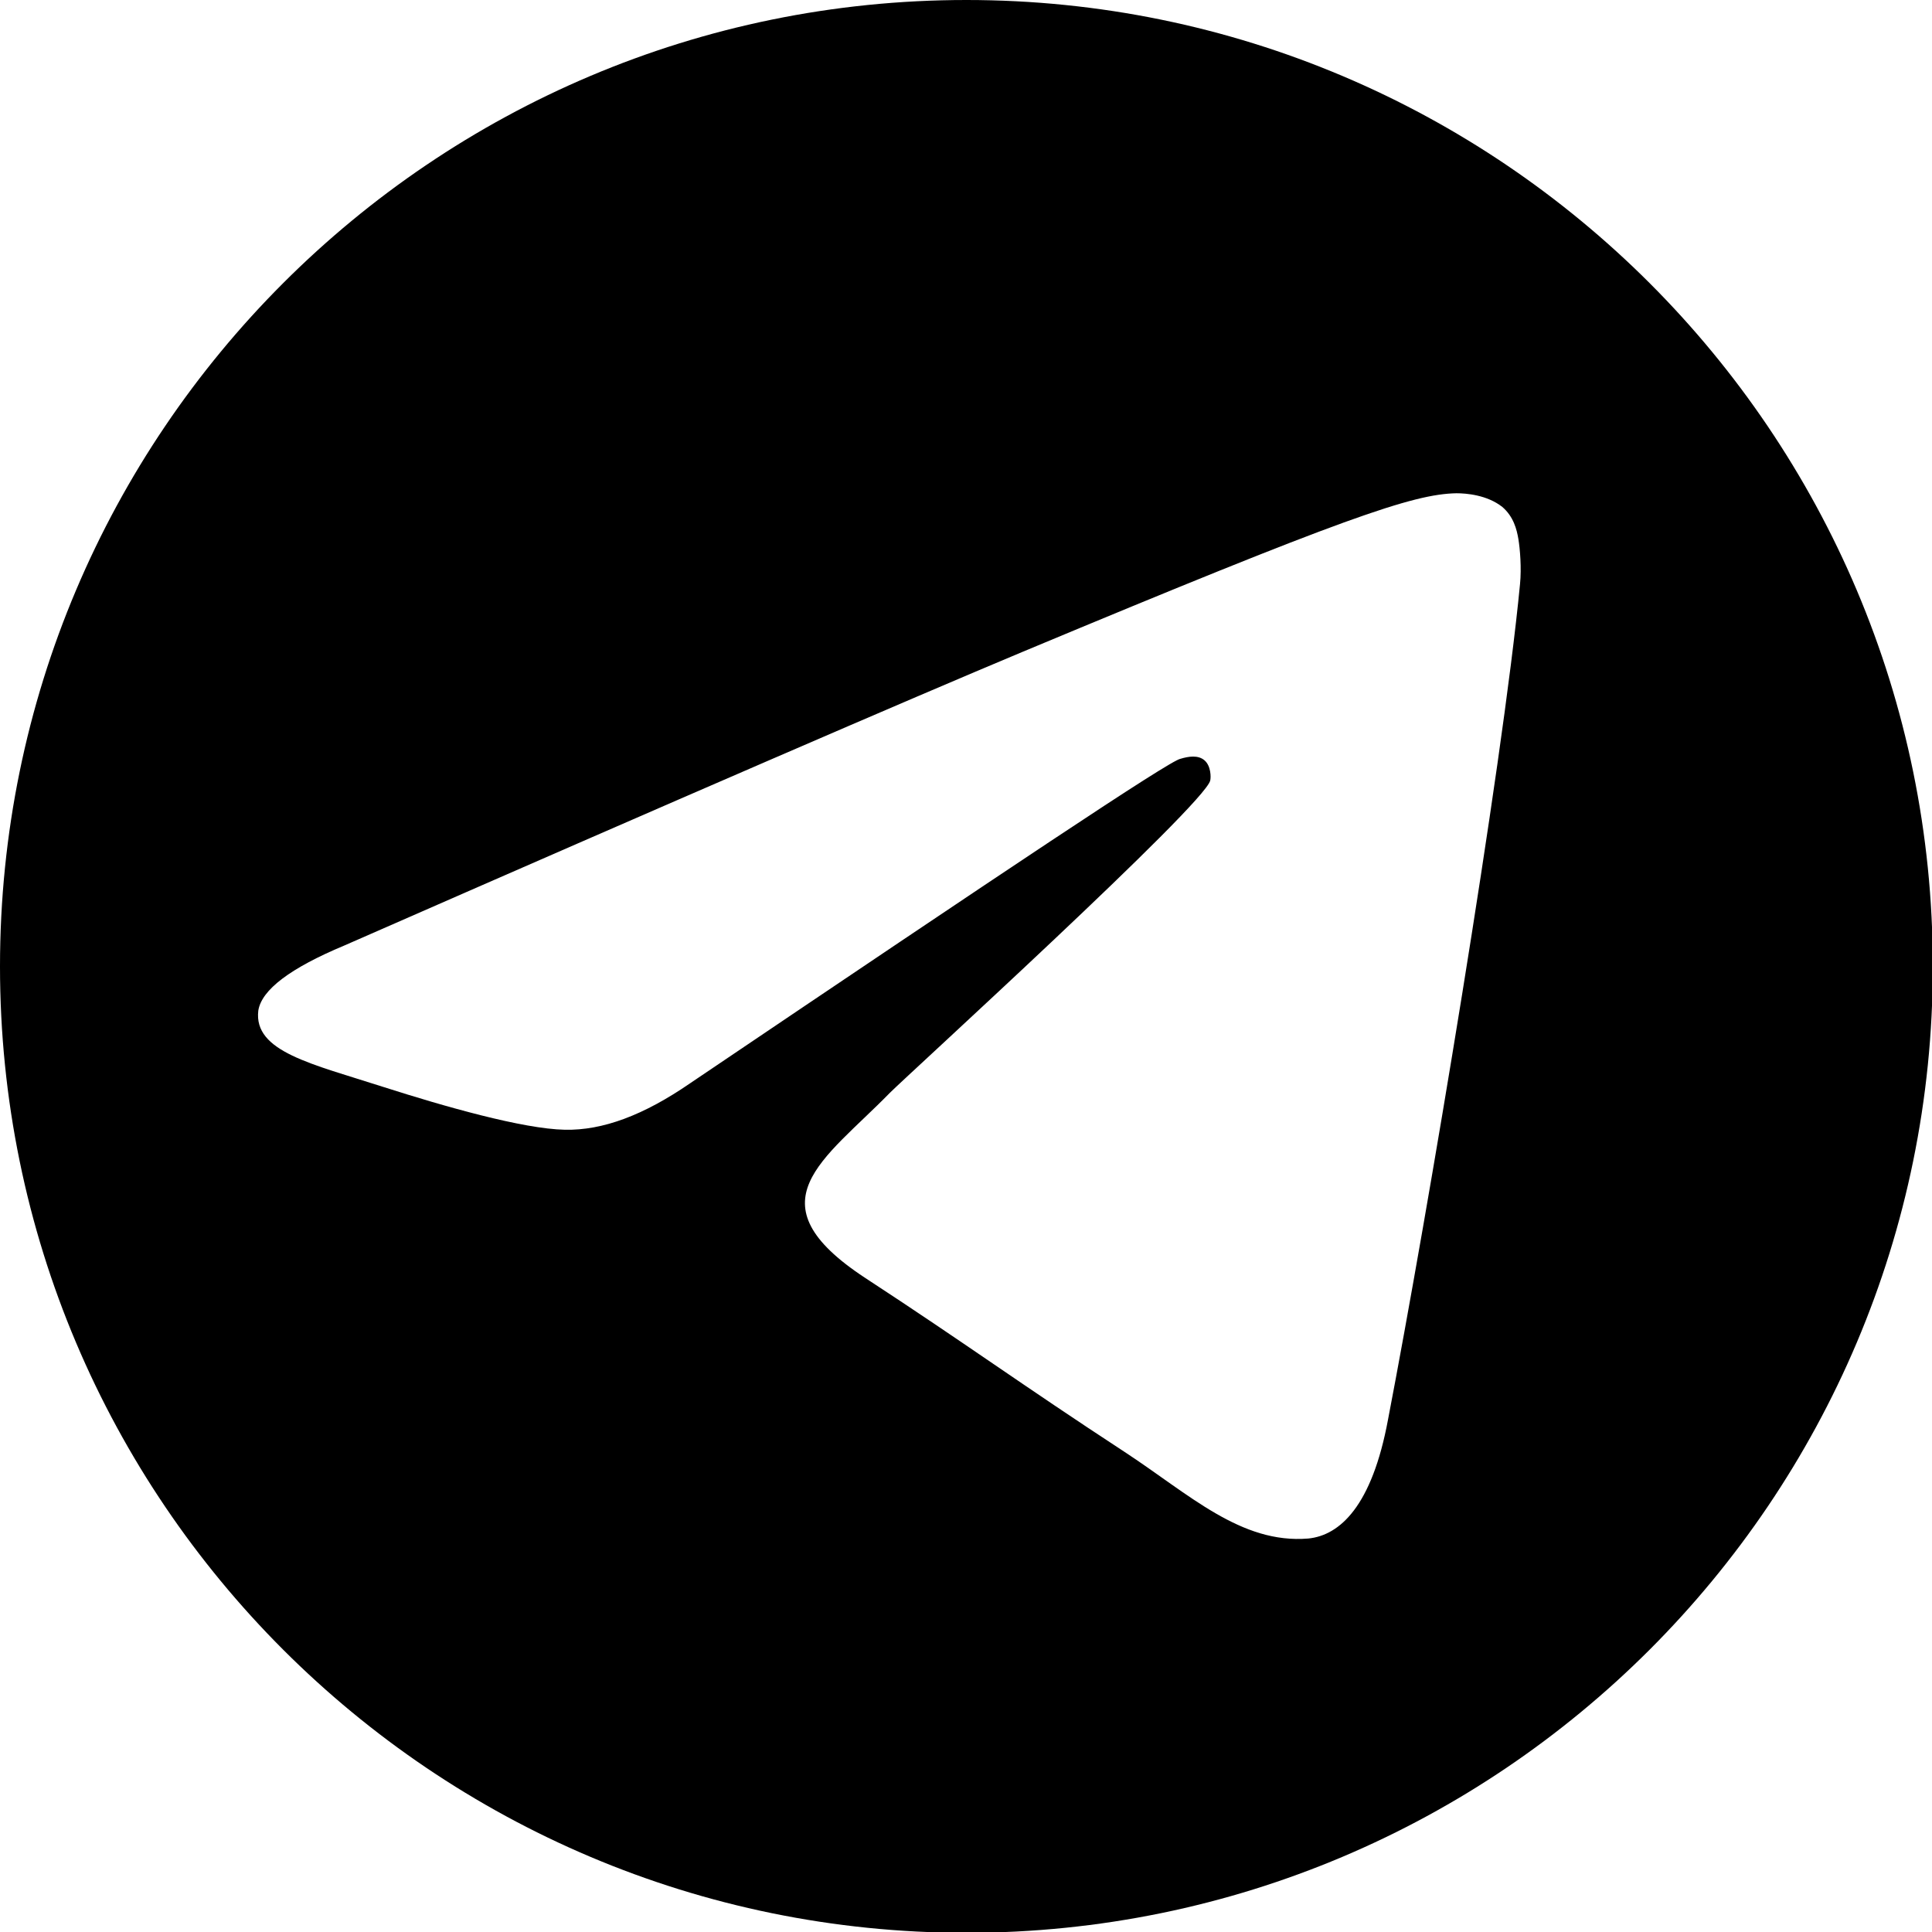
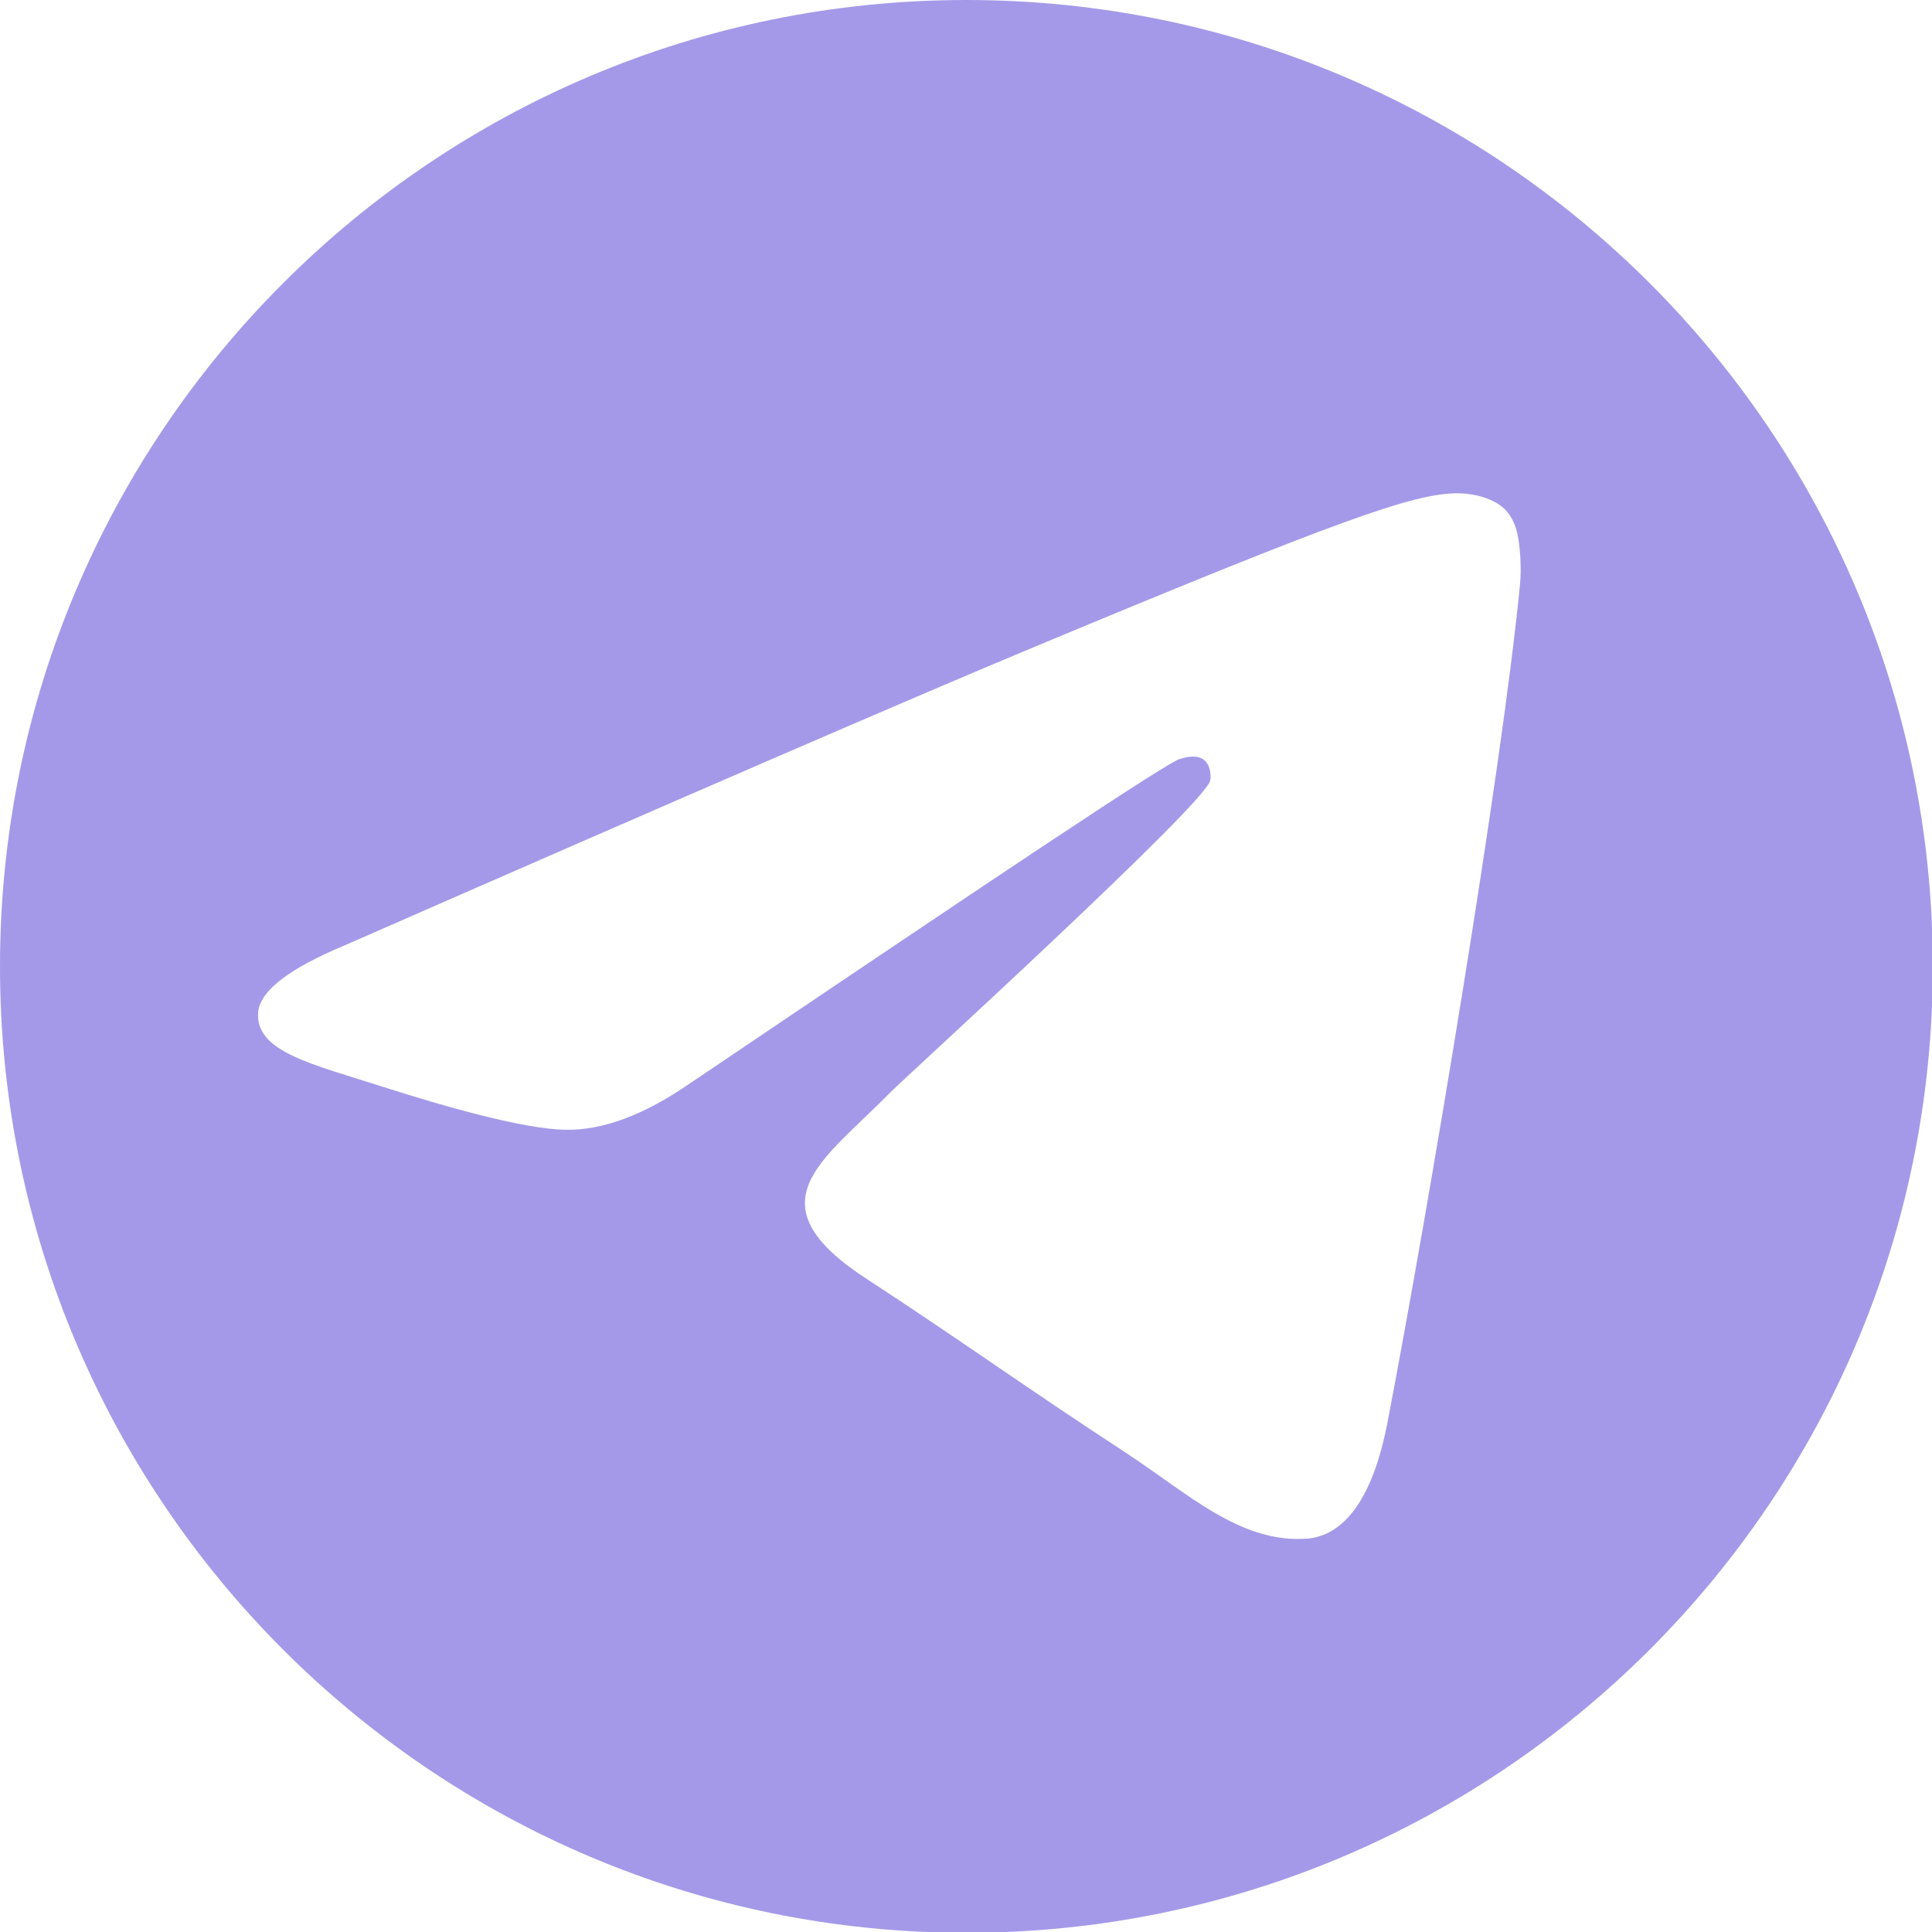
<svg xmlns="http://www.w3.org/2000/svg" version="1.1" id="Livello_1" x="0px" y="0px" viewBox="0 0 240.1 240.1" style="enable-background:new 0 0 240.1 240.1;" xml:space="preserve">
  <style type="text/css">
- 	.st0{fill-rule:evenodd;clip-rule:evenodd;}
+ 	.st0{fill-rule:evenodd;clip-rule:evenodd;fill:#A499E8;}
</style>
-   <path class="st0" d="M120.1,0C53.8,0,0,53.8,0,120.1s53.8,120.1,120.1,120.1s120.1-53.8,120.1-120.1S186.4,0,120.1,0z M188.9,72.6  c-2.2,22.9-11.5,78.3-16.4,103.8c-2,10.8-6,14.4-9.9,14.8c-8.4,0.7-14.8-5.5-22.9-10.8c-12.7-8.3-19.8-13.5-32.2-21.6  c-14.3-9.4-5.1-14.6,3.1-23c2.2-2.2,39.1-35.8,39.8-38.8c0.1-0.4,0.1-1.8-0.7-2.5c-0.8-0.7-2-0.5-3-0.2  c-1.3,0.2-21.5,13.7-60.9,40.3c-5.8,4-10.9,5.9-15.6,5.8c-5.2-0.1-15-2.9-22.5-5.3c-9-2.9-16.2-4.4-15.6-9.5c0.4-2.6,4-5.3,10.7-8.1  C85,99,113,86.9,127.1,81c40-16.7,48.5-19.6,53.9-19.7c1.2,0,3.8,0.2,5.7,1.7c1.4,1.2,1.8,2.8,2,4S189.1,70.6,188.9,72.6z" />
+   <path class="st0" d="M120.1,0C53.8,0,0,53.8,0,120.1s53.8,120.1,120.1,120.1s120.1-53.8,120.1-120.1S186.4,0,120.1,0z M188.9,72.6  c-2.2,22.9-11.5,78.3-16.4,103.8c-2,10.8-6,14.4-9.9,14.8c-8.4,0.7-14.8-5.5-22.9-10.8c-12.7-8.3-19.8-13.5-32.2-21.6  c-14.3-9.4-5.1-14.6,3.1-23c2.2-2.2,39.1-35.8,39.8-38.8c0.1-0.4,0.1-1.8-0.7-2.5s-2-0.5-3-0.2c-1.3,0.2-21.5,13.7-60.9,40.3  c-5.8,4-10.9,5.9-15.6,5.8c-5.2-0.1-15-2.9-22.5-5.3c-9-2.9-16.2-4.4-15.6-9.5c0.4-2.6,4-5.3,10.7-8.1C85,99,113,86.9,127.1,81  c40-16.7,48.5-19.6,53.9-19.7c1.2,0,3.8,0.2,5.7,1.7c1.4,1.2,1.8,2.8,2,4S189.1,70.6,188.9,72.6z" />
</svg>
